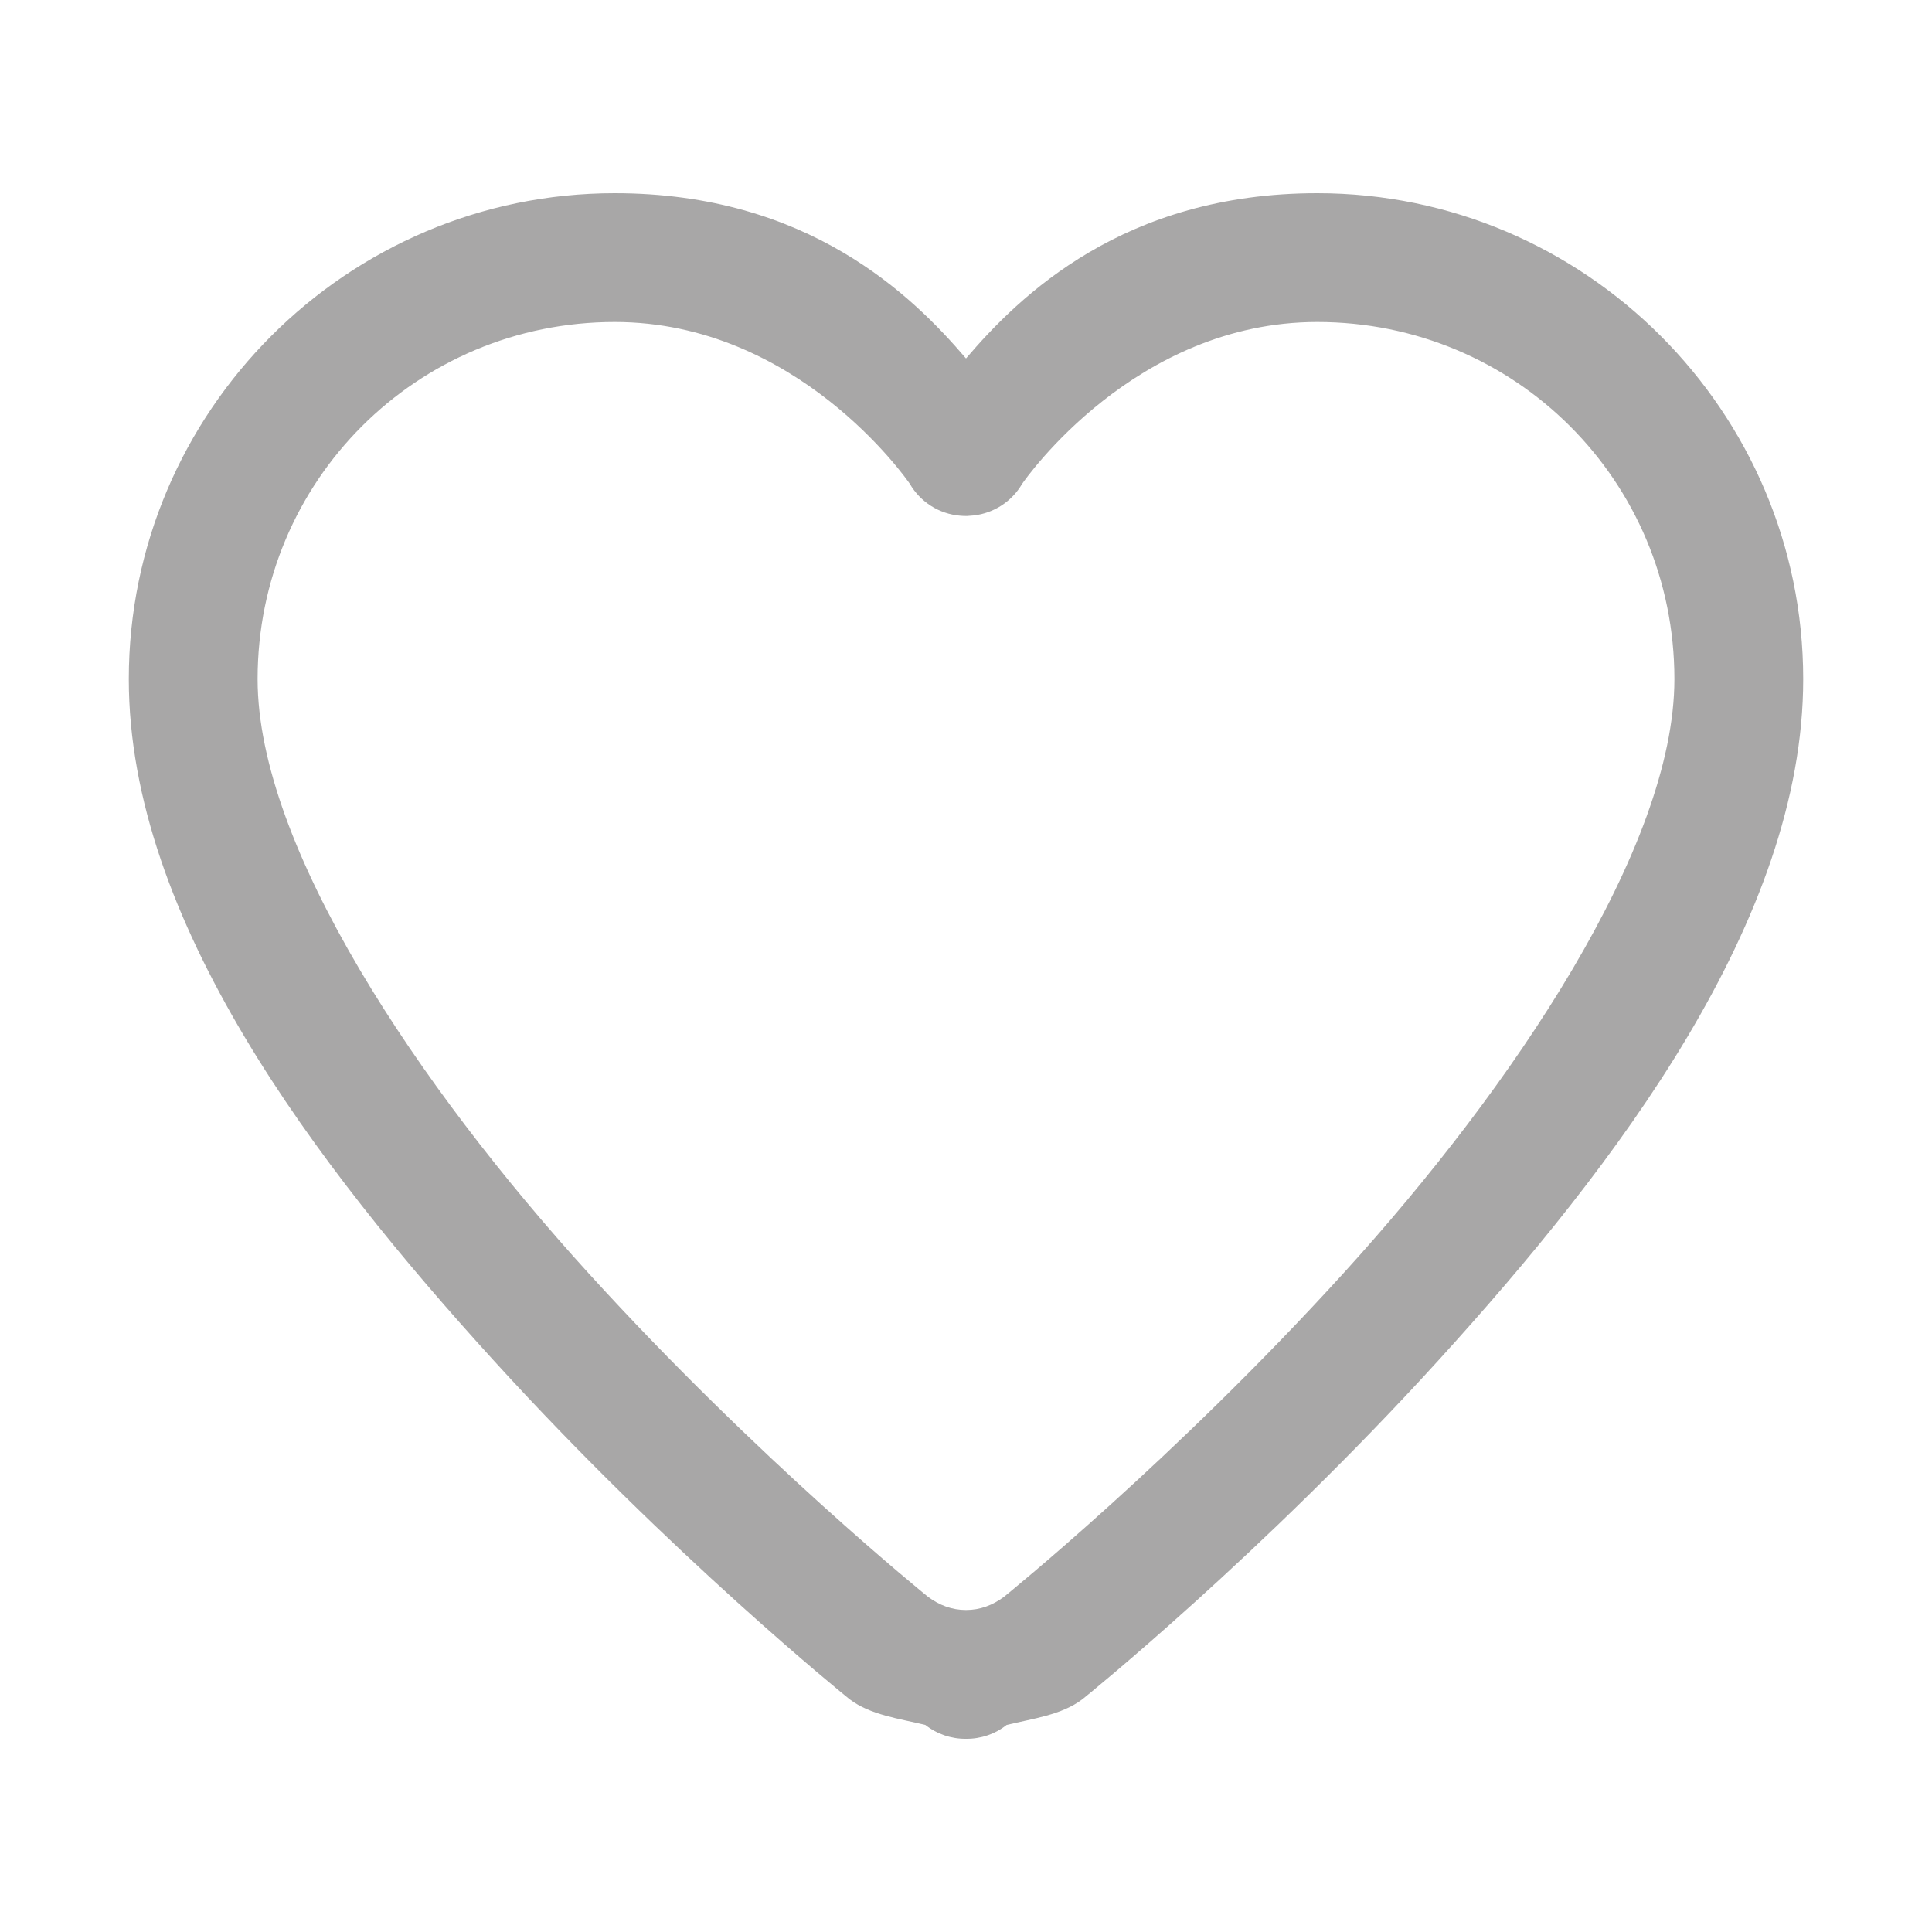
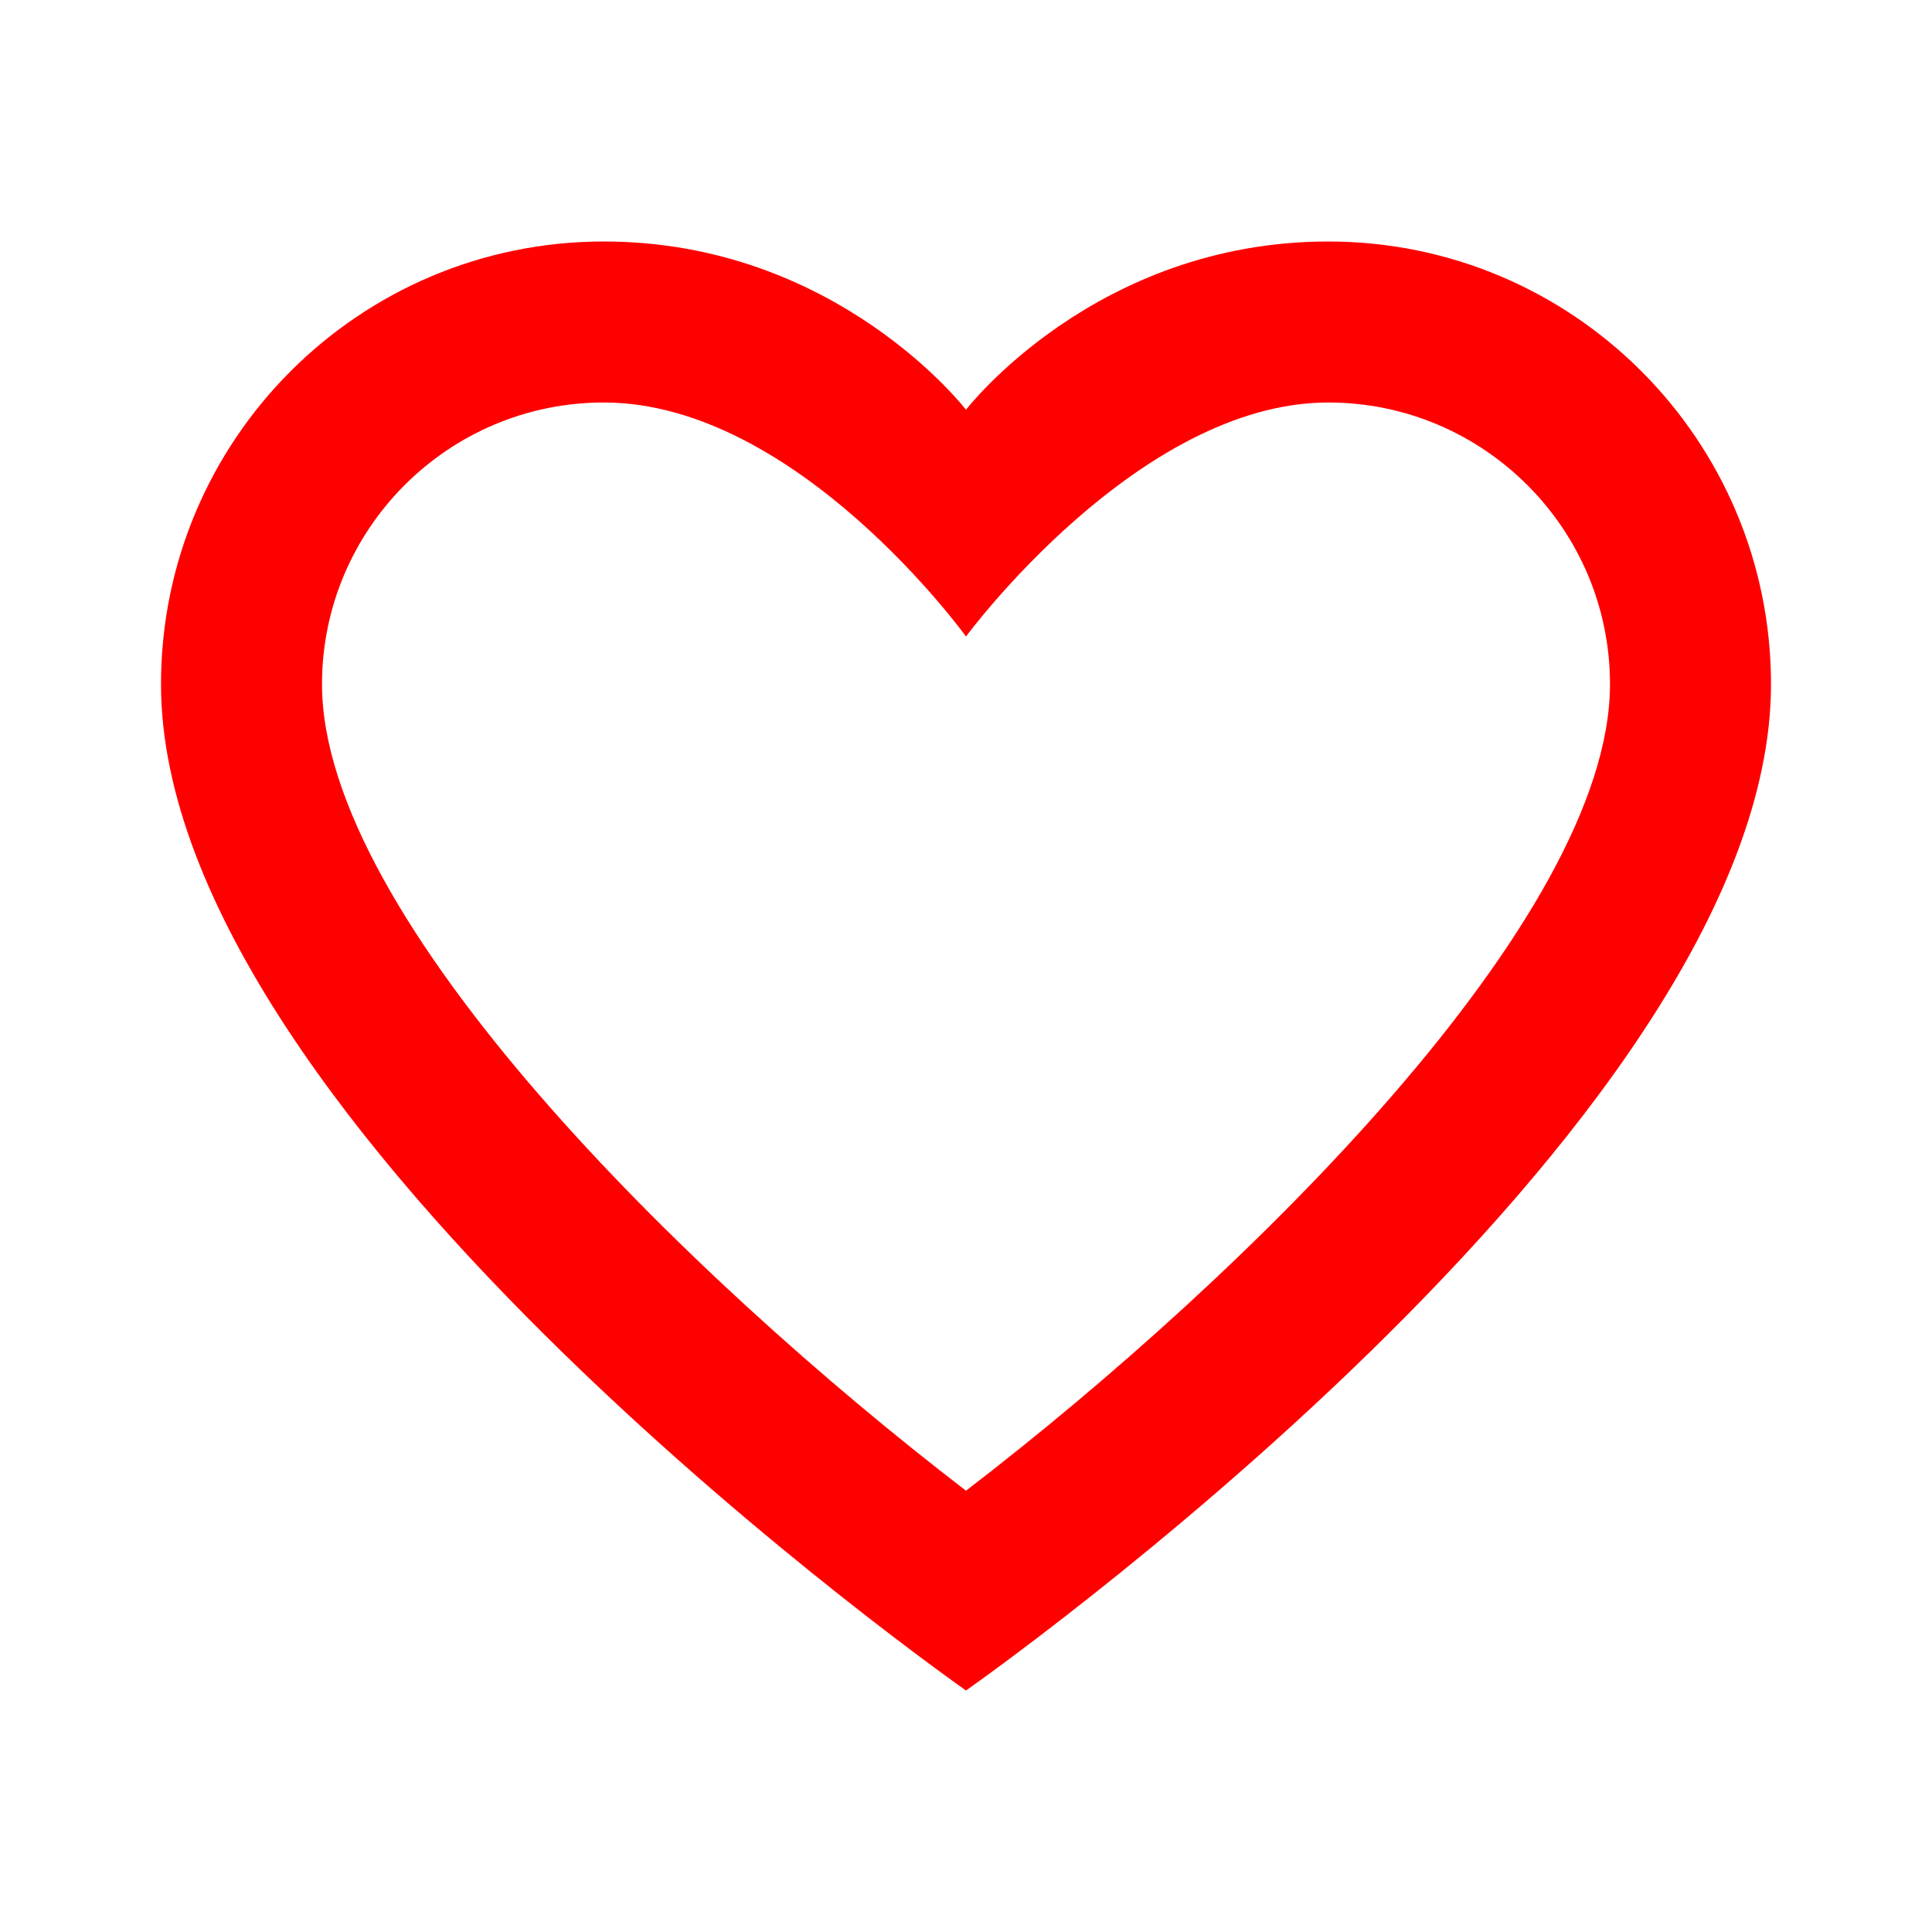
- <svg xmlns="http://www.w3.org/2000/svg" viewBox="0 0 30 30">
-   <path d="M9.545 3C5.39 3 2 6.39 2 10.545C2 14.283 4.901 18.085 7.66 21.119C10.42 24.154 13.172 26.369 13.172 26.369 A 1 1 0 0 0 13.197 26.389C13.517 26.63 13.957 26.685 14.369 26.785 A 1 1 0 0 0 15 27 A 1 1 0 0 0 15.631 26.785C16.043 26.685 16.483 26.63 16.803 26.389 A 1 1 0 0 0 16.828 26.369C16.828 26.369 19.58 24.154 22.34 21.119C25.099 18.085 28 14.283 28 10.545C28 6.39 24.61 3 20.455 3C17.45 3 15.833 4.591 15 5.566C14.167 4.591 12.55 3 9.545 3 z M 9.545 5C12.373 5 14.07 7.429 14.127 7.512 A 1 1 0 0 0 14.91 8.008 A 1 1 0 0 0 15.004 8.012 A 1 1 0 0 0 15.02 8.012 A 1 1 0 0 0 15.043 8.01 A 1 1 0 0 0 15.119 8.004 A 1 1 0 0 0 15.871 7.514C15.926 7.435 17.625 5 20.455 5C23.53 5 26 7.47 26 10.545C26 13.148 23.5 16.87 20.859 19.773C18.228 22.667 15.608 24.78 15.59 24.795C15.414 24.926 15.219 25 15 25C14.781 25 14.586 24.926 14.41 24.795C14.392 24.78 11.772 22.667 9.141 19.773C6.5 16.87 4 13.148 4 10.545C4 7.47 6.47 5 9.545 5 z" fill="#A8A7A7" />
+ <svg xmlns="http://www.w3.org/2000/svg" viewBox="0 0 24 24">
+   <path d="M16.5,3C13.605,3,12,5.09,12,5.09S10.395,3,7.5,3C4.462,3,2,5.462,2,8.5C2,14,12,21,12,21s10-7,10-12.5 C22,5.462,19.538,3,16.5,3z M12,18.518C8.517,15.845,4,11.406,4,8.5C4,6.57,5.57,5,7.5,5C9.902,5,12,7.907,12,7.907S14.14,5,16.5,5 C18.43,5,20,6.57,20,8.5C20,11.406,15.483,15.845,12,18.518z" fill="#FF0000" />
</svg>
